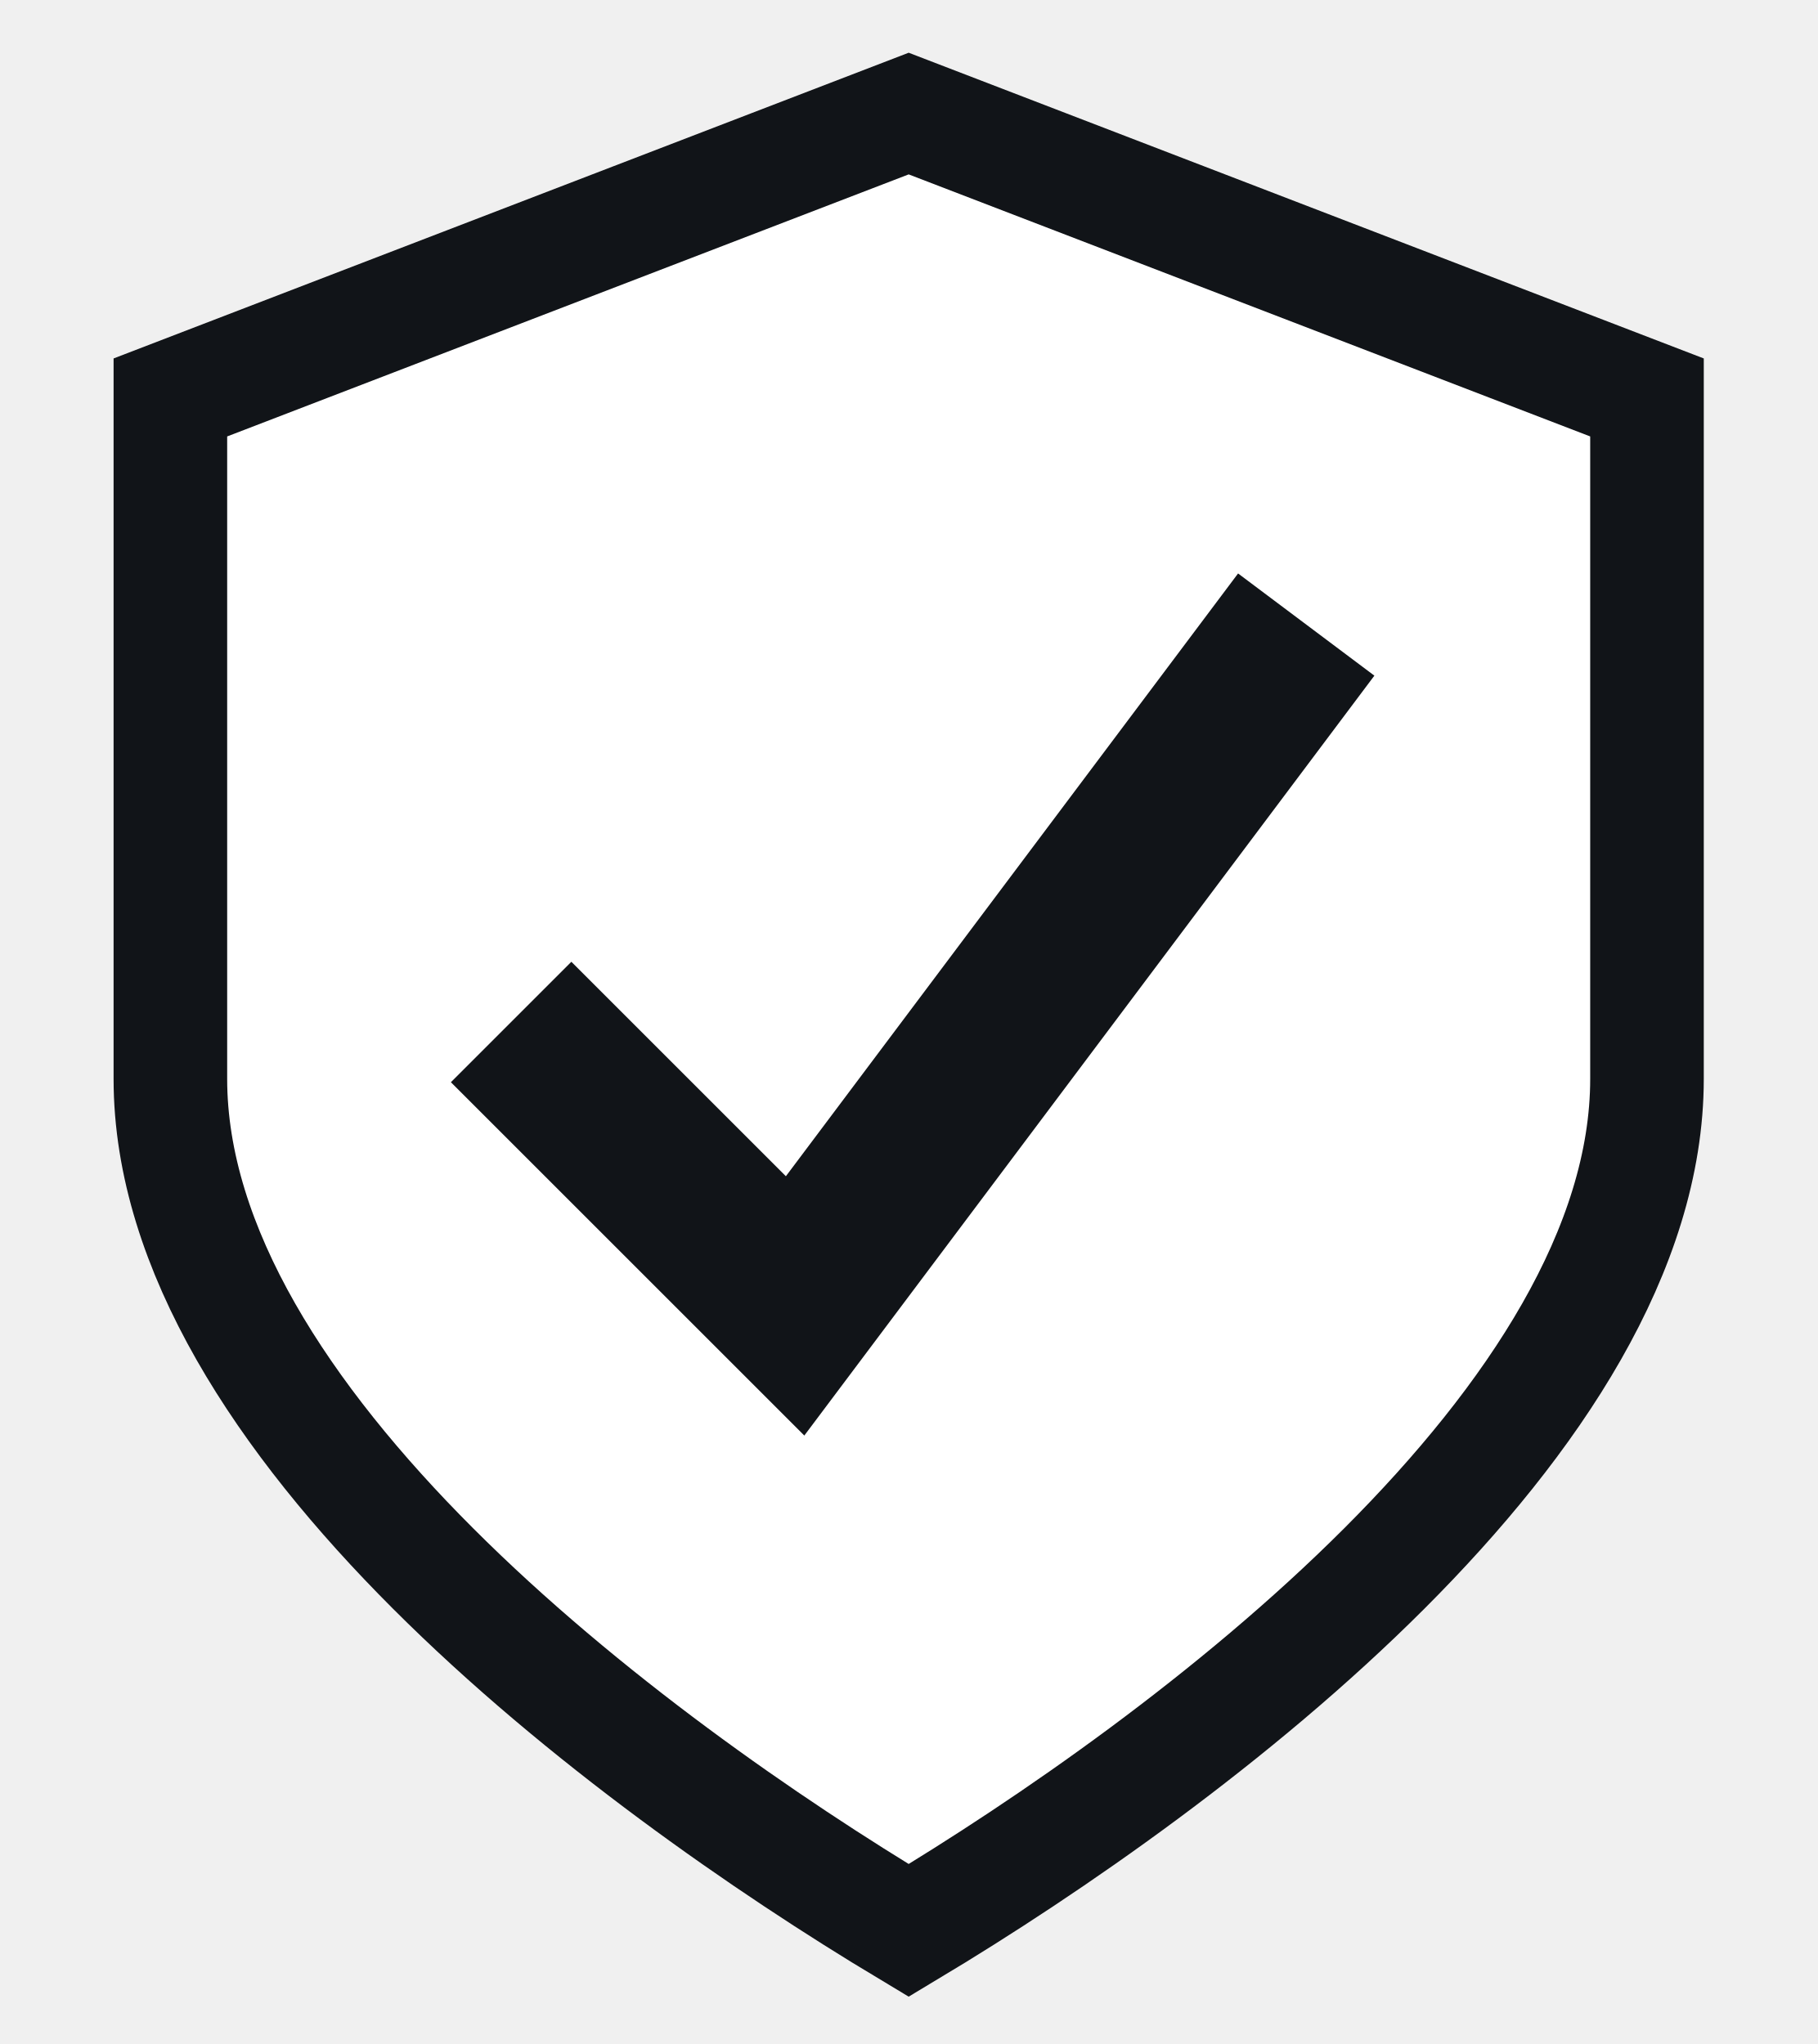
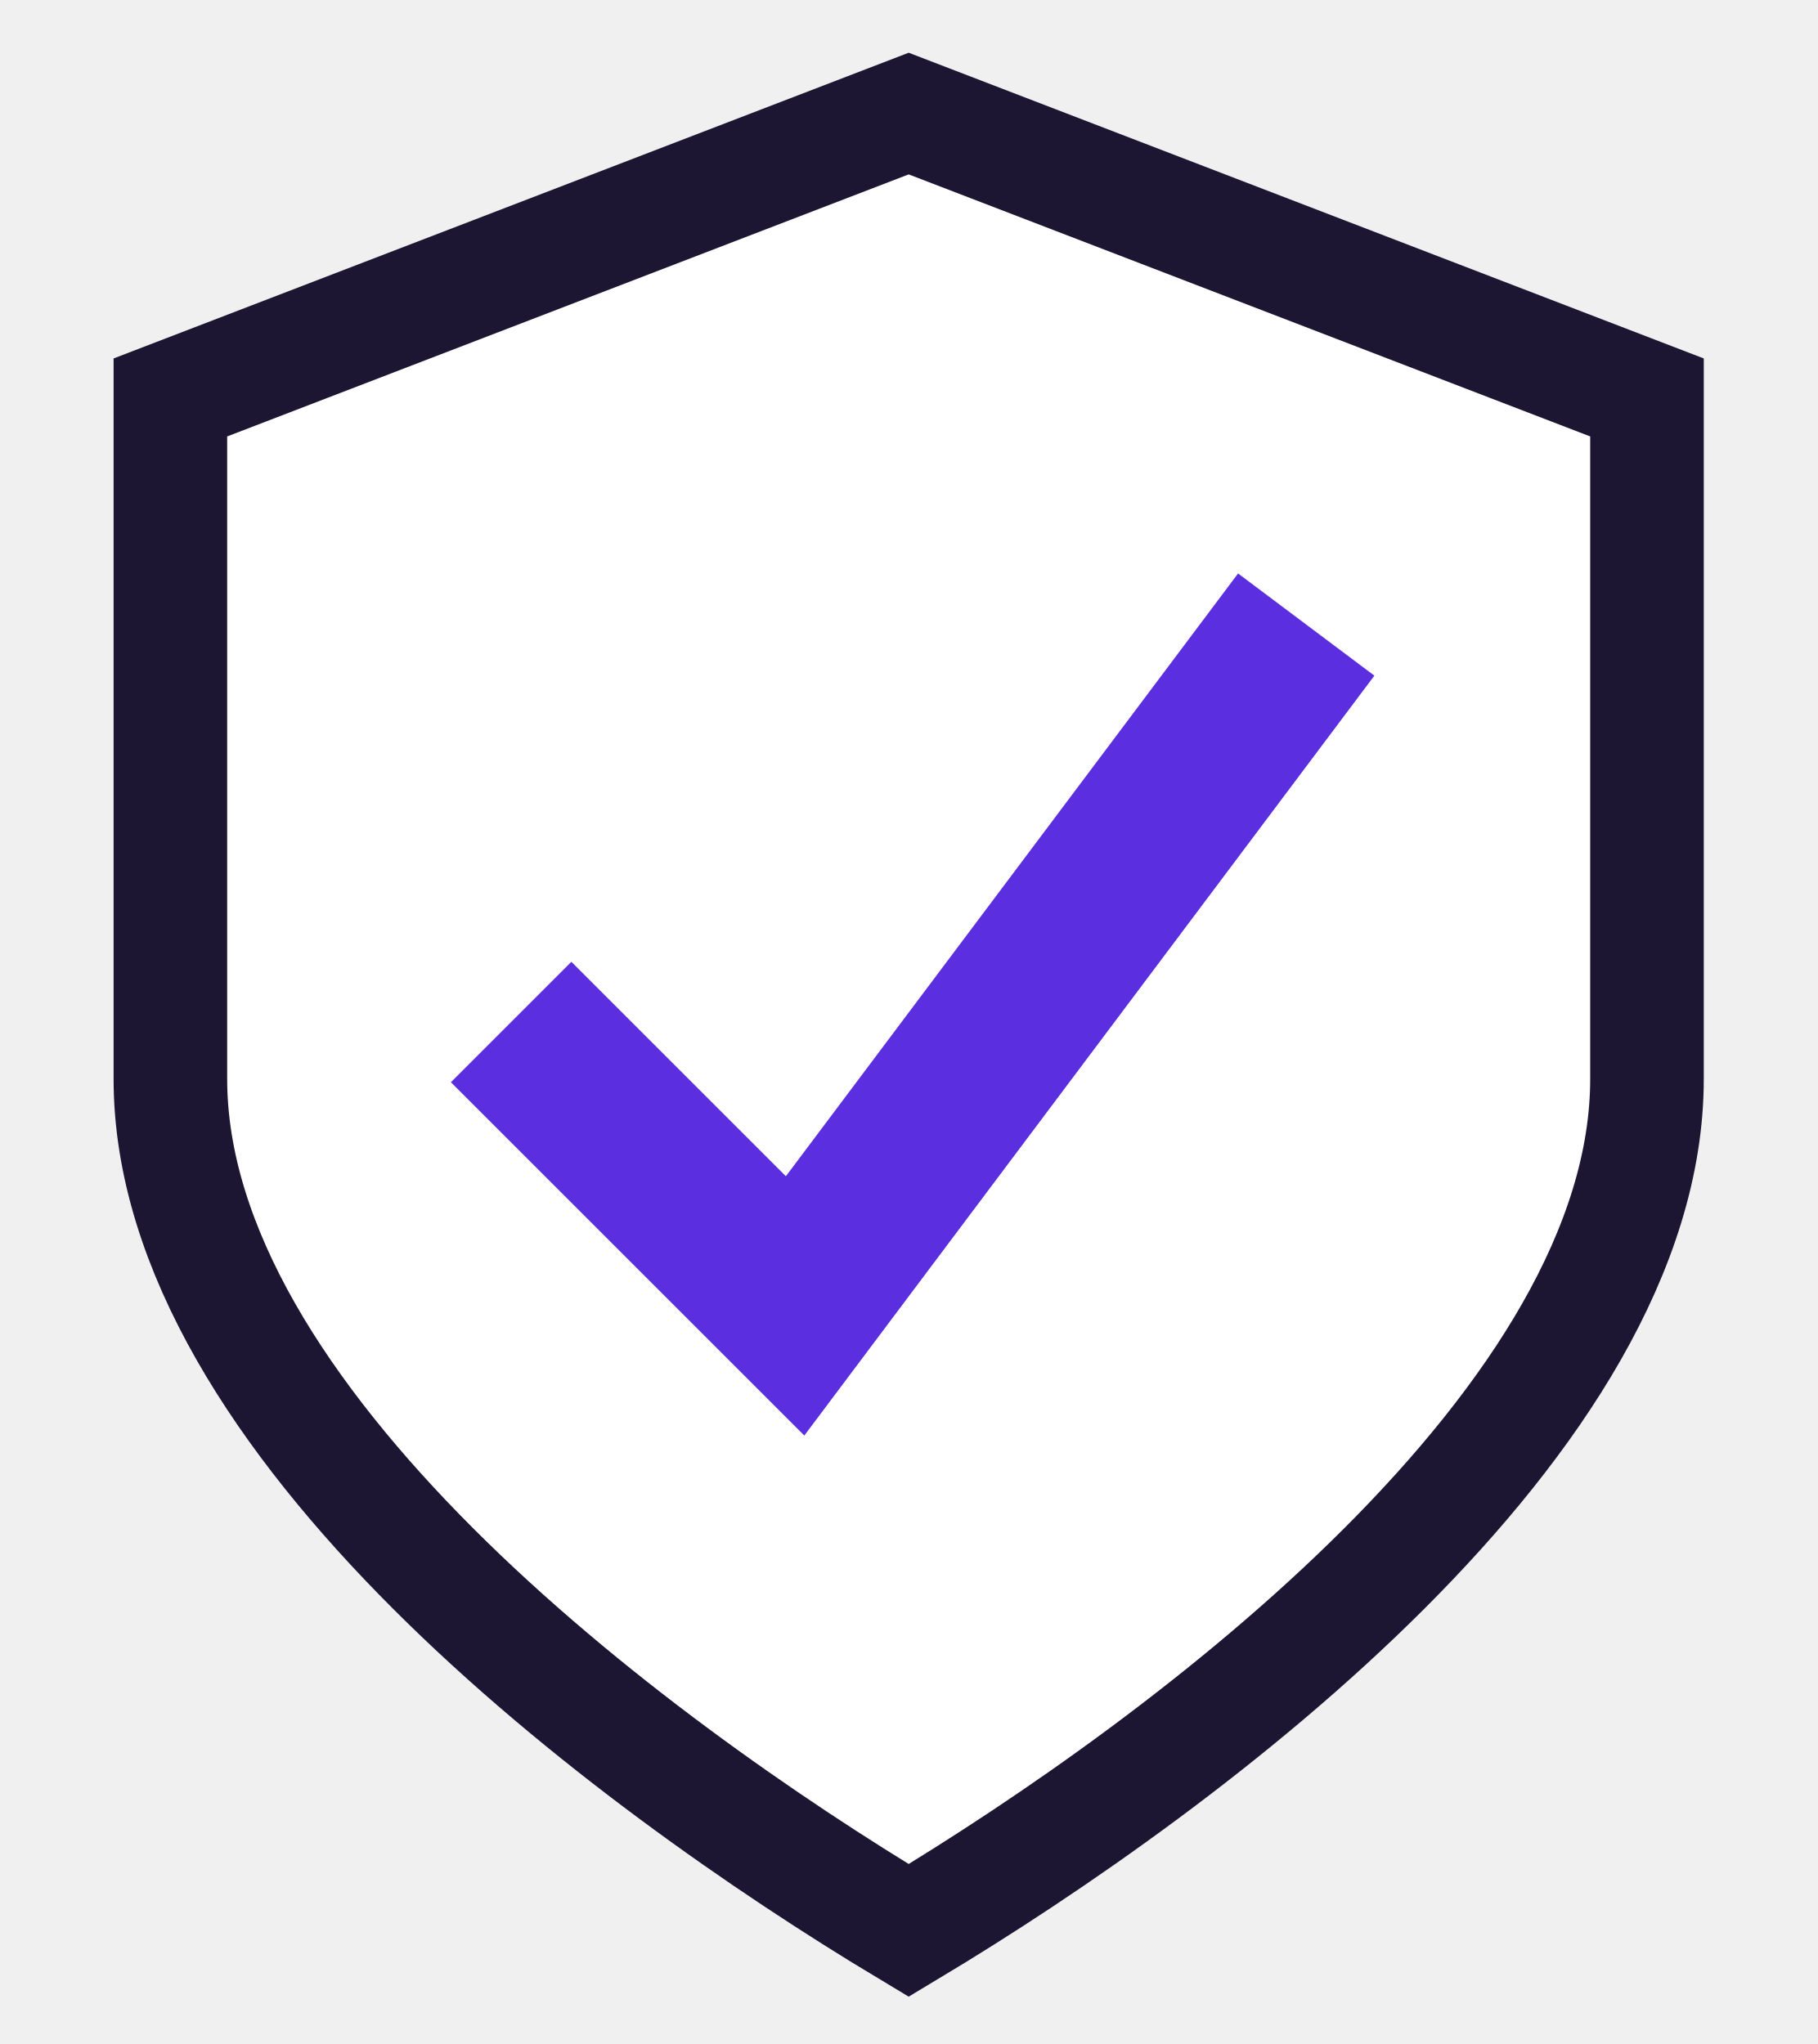
<svg xmlns="http://www.w3.org/2000/svg" viewBox="0 0 32 36">
-   <path fill="#ffffff" stroke="#111418" stroke-width="2" d="m16 2 13 5v12c0 6-8 12-13 15C11 31 3 25 3 19V7Z" />
-   <path fill="none" stroke="#111418" stroke-width="3" d="m9 18 5 5 9-12" />
+   <path fill="#ffffff" stroke="#1c1633" stroke-width="2" d="m16 2 13 5v12c0 6-8 12-13 15C11 31 3 25 3 19V7Z" />
+   <path fill="none" stroke="#5b2ee0" stroke-width="3" d="m9 18 5 5 9-12" />
</svg>
